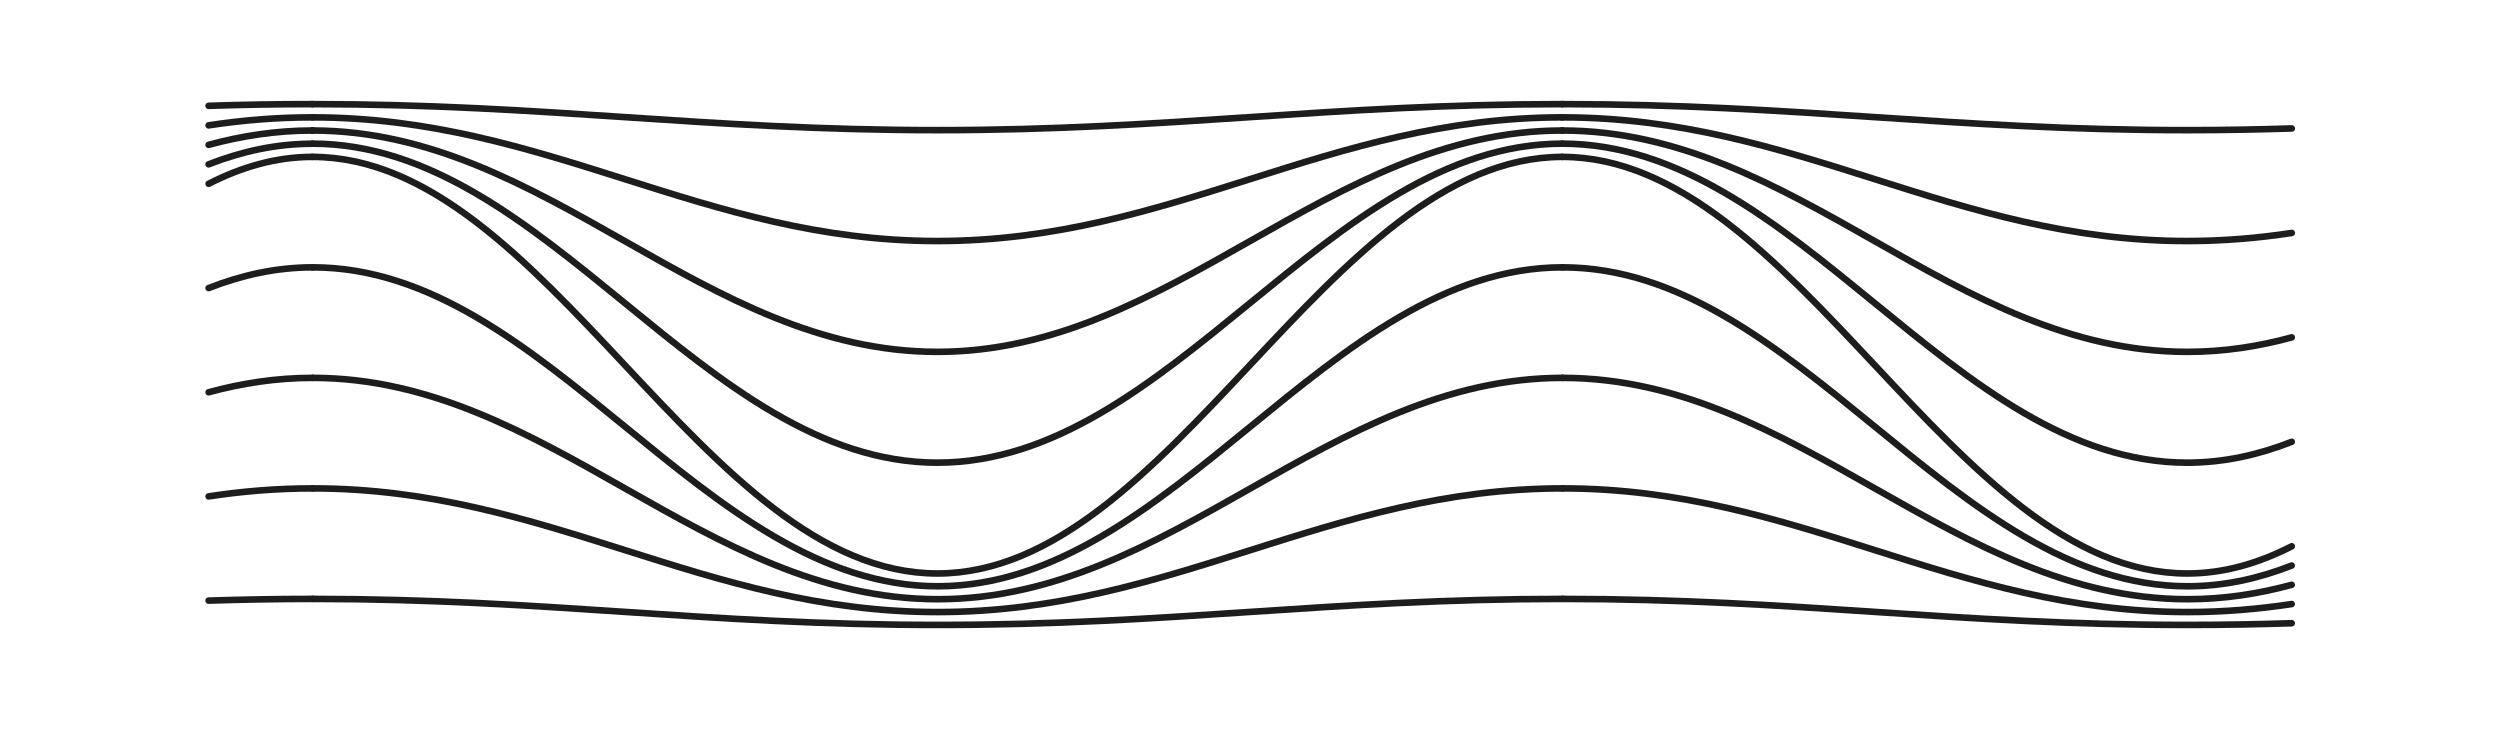
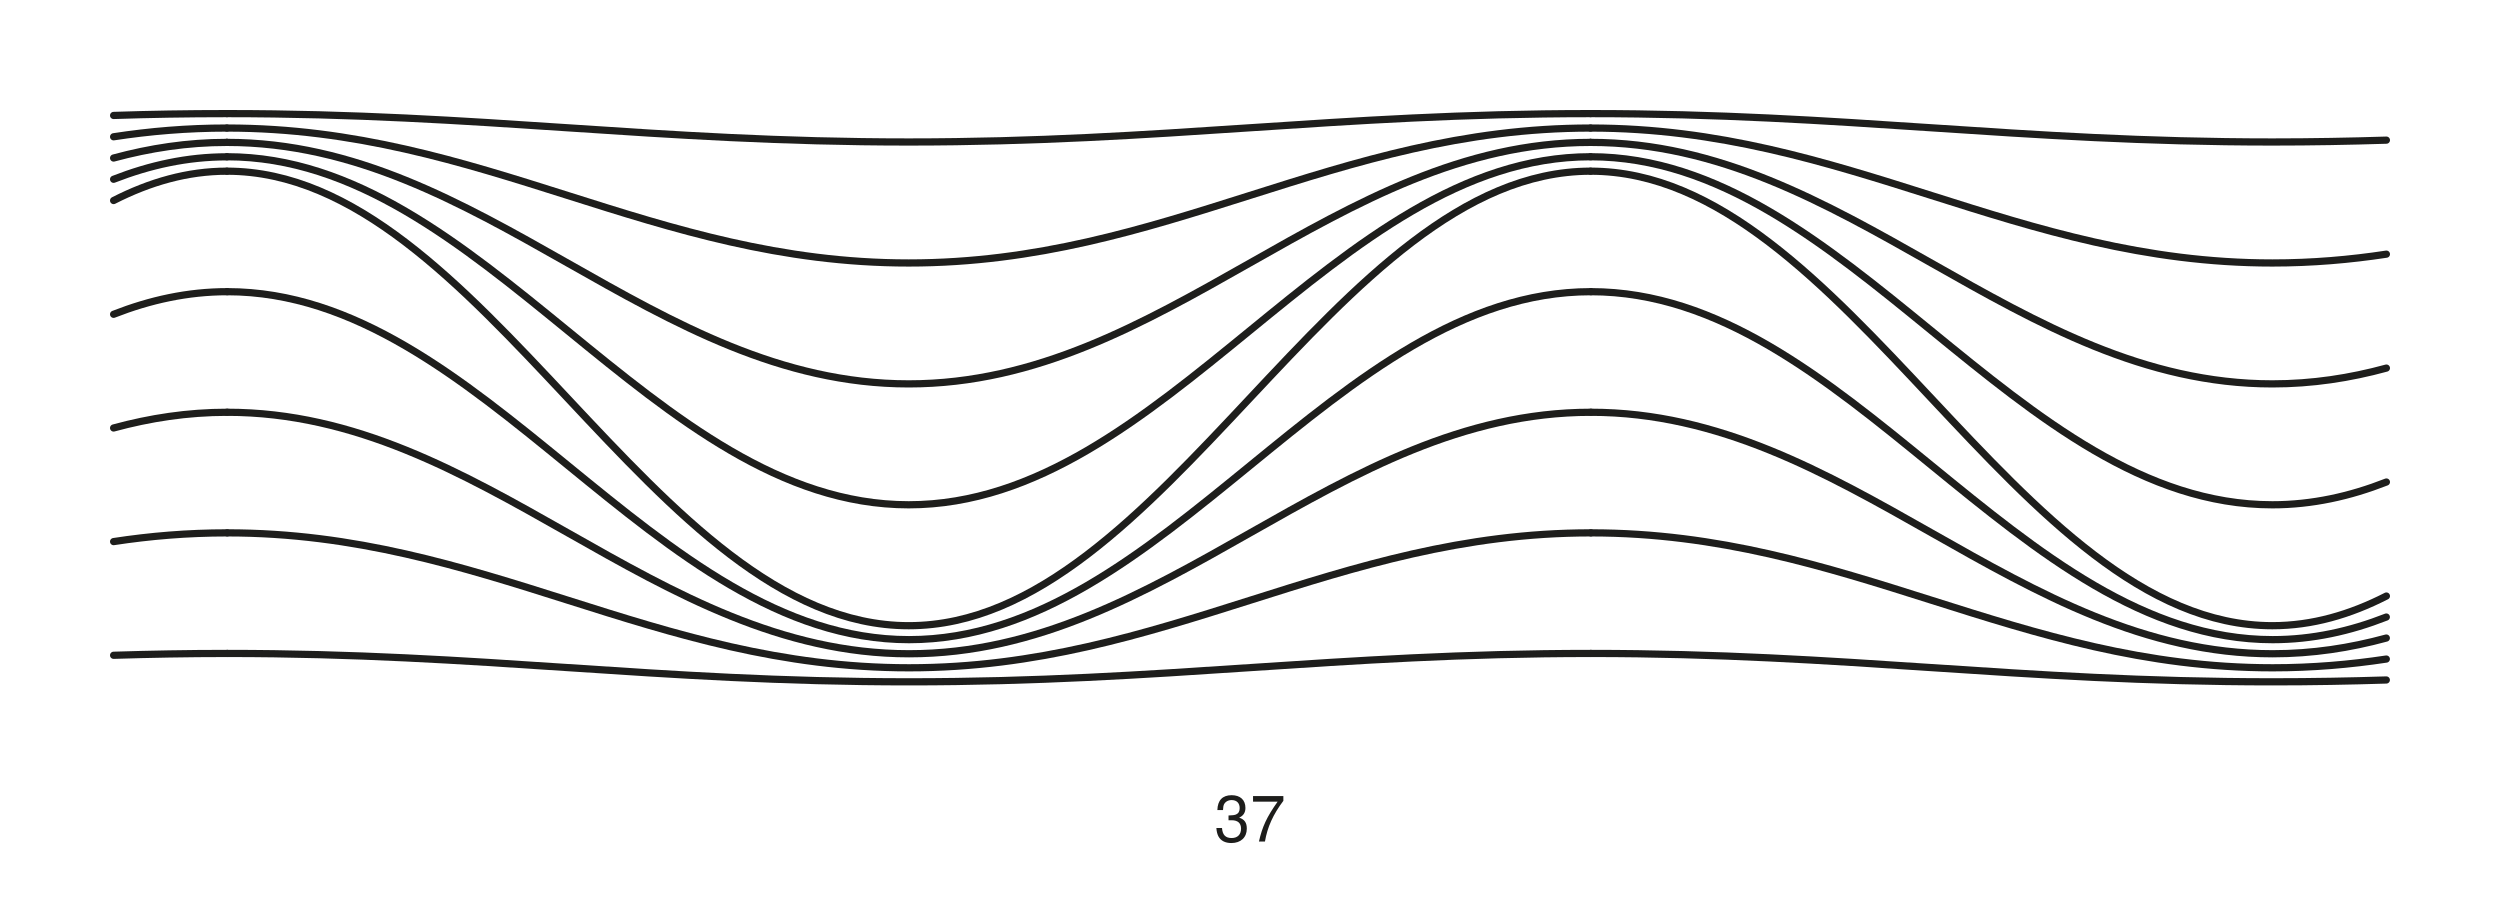
- <svg xmlns="http://www.w3.org/2000/svg" version="1.1" viewBox="0 0 340.2 101.54">
+ <svg xmlns="http://www.w3.org/2000/svg" id="Ebene_2" version="1.1" viewBox="0 0 311.81 113.39">
  <defs>
    <style>
      .st0 {
-         stroke-width: .6px;
-       }
- 
-       .st0, .st1 {
-         stroke-miterlimit: 10;
-       }
- 
-       .st0, .st1, .st2 {
        fill: none;
-         stroke: #1d1d1b;
+         stroke: #1e1e1c;
        stroke-linecap: round;
-       }
- 
-       .st1 {
-         stroke-width: 1.2px;
-       }
- 
-       .st2 {
        stroke-linejoin: round;
        stroke-width: .9px;
      }

-       .st3 {
-         display: none;
+       .st1 {
+         fill: #1d1d1b;
+         font-family: Helvetica, Helvetica;
+         font-size: 8px;
      }
    </style>
  </defs>
-   <g id="Skala" class="st3">
-     <path class="st0" d="M85.08,56.69c0,15.66-12.69,28.35-28.35,28.35s-28.35-12.69-28.35-28.35,12.69-28.35,28.35-28.35,28.35,12.69,28.35,28.35Z" />
-     <line class="st0" x1="56.74" y1="28.35" x2="56.74" y2="85.04" />
-     <line class="st0" x1="28.39" y1="56.69" x2="311.85" y2="56.69" />
-     <line class="st0" x1="56.74" y1="28.35" x2="311.85" y2="28.35" />
-     <line class="st0" x1="42.56" y1="31.89" x2="311.85" y2="31.89" />
-     <line class="st0" x1="31.93" y1="42.52" x2="311.85" y2="42.52" />
-     <line class="st0" x1="31.93" y1="70.87" x2="311.85" y2="70.87" />
-     <line class="st0" x1="42.56" y1="81.5" x2="311.85" y2="81.5" />
-     <line class="st0" x1="56.74" y1="85.04" x2="311.85" y2="85.04" />
-     <line class="st0" x1="32.19" y1="70.87" x2="56.74" y2="56.69" />
-     <line class="st0" x1="42.56" y1="81.24" x2="56.74" y2="56.69" />
-     <line class="st0" x1="56.74" y1="56.69" x2="42.56" y2="32.15" />
-     <line class="st0" x1="56.74" y1="56.69" x2="32.19" y2="42.52" />
-     <line class="st0" x1="70.91" y1="42.52" x2="70.91" y2="56.69" />
-     <line class="st0" x1="85.08" y1="31.89" x2="85.08" y2="56.69" />
-     <line class="st0" x1="99.26" y1="28.35" x2="99.26" y2="56.69" />
-     <line class="st0" x1="113.43" y1="31.89" x2="113.43" y2="56.69" />
-     <line class="st0" x1="127.6" y1="42.52" x2="127.6" y2="56.69" />
-     <line class="st0" x1="240.99" y1="42.52" x2="240.99" y2="56.69" />
-     <line class="st0" x1="255.16" y1="31.89" x2="255.16" y2="56.69" />
-     <line class="st0" x1="269.33" y1="28.35" x2="269.33" y2="56.69" />
-     <line class="st0" x1="283.51" y1="31.89" x2="283.51" y2="56.69" />
-     <line class="st0" x1="297.68" y1="42.52" x2="297.68" y2="56.69" />
-     <line class="st0" x1="212.64" y1="70.87" x2="212.64" y2="56.69" />
-     <line class="st0" x1="198.47" y1="81.5" x2="198.47" y2="56.69" />
-     <line class="st0" x1="184.29" y1="85.04" x2="184.29" y2="56.69" />
-     <line class="st0" x1="170.12" y1="81.5" x2="170.12" y2="56.69" />
-     <line class="st0" x1="155.95" y1="70.87" x2="155.95" y2="56.69" />
-   </g>
-   <g id="Kurve" class="st3">
-     <g>
-       <path class="st1" d="M212.6,21.35h0c-31.89,0-53.15,56.69-85.04,56.69S74.41,21.35,42.52,21.35" />
-       <path class="st1" d="M212.6,19.55h0c-31.89,0-53.15,43.41-85.04,43.41S74.41,19.55,42.52,19.55" />
-       <path class="st1" d="M212.6,17.76h0c-31.89,0-53.15,30.12-85.04,30.12s-53.15-30.12-85.04-30.12" />
-       <path class="st1" d="M212.6,15.97h0c-31.89,0-53.15,16.83-85.04,16.83S74.41,15.97,42.52,15.97" />
-       <path class="st1" d="M212.6,14.17h0c-31.89,0-53.15,3.54-85.04,3.54s-53.15-3.54-85.04-3.54" />
-     </g>
-     <g>
-       <path class="st1" d="M212.64,36.38h0c-31.89,0-53.15,43.4-85.04,43.4s-53.15-43.4-85.04-43.4" />
-       <path class="st1" d="M212.64,51.42h0c-31.89,0-53.15,30.12-85.04,30.12s-53.15-30.12-85.04-30.12" />
-       <path class="st1" d="M212.64,66.46h0c-31.89,0-53.15,16.83-85.04,16.83s-53.15-16.83-85.04-16.83" />
-       <path class="st1" d="M212.64,81.5h0c-31.89,0-53.15,3.54-85.04,3.54s-53.15-3.54-85.04-3.54" />
-     </g>
-     <g>
-       <path class="st1" d="M42.52,21.35h0c-31.89,0-53.15,56.69-85.04,56.69S-95.67,21.35-127.56,21.35" />
-       <path class="st1" d="M42.52,19.55h0c-31.89,0-53.15,43.41-85.04,43.41S-95.67,19.55-127.56,19.55" />
-       <path class="st1" d="M42.52,17.76h0c-31.89,0-53.15,30.12-85.04,30.12s-53.15-30.12-85.04-30.12" />
-       <path class="st1" d="M42.52,15.97h0c-31.89,0-53.15,16.83-85.04,16.83S-95.67,15.97-127.56,15.97" />
-       <path class="st1" d="M42.52,14.17h0c-31.89,0-53.15,3.54-85.04,3.54s-53.15-3.54-85.04-3.54" />
-     </g>
-     <g>
-       <path class="st1" d="M42.56,36.38h0c-31.89,0-53.15,43.4-85.04,43.4s-53.15-43.4-85.04-43.4" />
-       <path class="st1" d="M42.56,51.42h0c-31.89,0-53.15,30.12-85.04,30.12s-53.15-30.12-85.04-30.12" />
-       <path class="st1" d="M42.56,66.46h0c-31.89,0-53.15,16.83-85.04,16.83s-53.15-16.83-85.04-16.83" />
-       <path class="st1" d="M42.56,81.5h0c-31.89,0-53.15,3.54-85.04,3.54s-53.15-3.54-85.04-3.54" />
-     </g>
-     <g>
-       <path class="st1" d="M382.68,21.35h0c-31.89,0-53.15,56.69-85.04,56.69s-53.15-56.69-85.04-56.69" />
-       <path class="st1" d="M382.68,19.55h0c-31.89,0-53.15,43.41-85.04,43.41s-53.15-43.41-85.04-43.41" />
-       <path class="st1" d="M382.68,17.76h0c-31.89,0-53.15,30.12-85.04,30.12s-53.15-30.12-85.04-30.12" />
-       <path class="st1" d="M382.68,15.97h0c-31.89,0-53.15,16.83-85.04,16.83s-53.15-16.83-85.04-16.83" />
-       <path class="st1" d="M382.68,14.17h0c-31.89,0-53.15,3.54-85.04,3.54s-53.15-3.54-85.04-3.54" />
-     </g>
-     <g>
-       <path class="st1" d="M382.72,36.38h0c-31.89,0-53.15,43.4-85.04,43.4s-53.15-43.4-85.04-43.4" />
-       <path class="st1" d="M382.72,51.42h0c-31.89,0-53.15,30.12-85.04,30.12s-53.15-30.12-85.04-30.12" />
-       <path class="st1" d="M382.72,66.46h0c-31.89,0-53.15,16.83-85.04,16.83s-53.15-16.83-85.04-16.83" />
-       <path class="st1" d="M382.72,81.5h0c-31.89,0-53.15,3.54-85.04,3.54s-53.15-3.54-85.04-3.54" />
-     </g>
-   </g>
+   <text class="st1" transform="translate(151.46 104.96)">
+     <tspan x="0" y="0">37</tspan>
+   </text>
  <g id="Ebene_3">
    <g>
-       <path class="st2" d="M212.6,21.35h0c-31.89,0-53.15,56.69-85.04,56.69S74.41,21.35,42.52,21.35" />
-       <path class="st2" d="M212.6,19.55h0c-31.89,0-53.15,43.41-85.04,43.41S74.41,19.55,42.52,19.55" />
-       <path class="st2" d="M212.6,17.76h0" />
-       <path class="st2" d="M212.6,17.76c-31.89,0-53.15,30.12-85.04,30.12s-53.15-30.12-85.04-30.12" />
-       <path class="st2" d="M42.52,15.97c31.89,0,53.15,16.83,85.04,16.83s53.15-16.83,85.04-16.83h0" />
-       <path class="st2" d="M212.6,14.17h0c-31.89,0-53.15,3.54-85.04,3.54s-53.15-3.54-85.04-3.54" />
-       <path class="st2" d="M212.64,36.38h0c-31.89,0-53.15,43.4-85.04,43.4s-53.15-43.4-85.04-43.4" />
-       <path class="st2" d="M212.64,51.42c-31.89,0-53.15,30.12-85.04,30.12s-53.15-30.12-85.04-30.12" />
-       <path class="st2" d="M212.64,66.46c-31.89,0-53.15,16.83-85.04,16.83s-53.15-16.83-85.04-16.83" />
-       <path class="st2" d="M212.64,81.5c-31.89,0-53.15,3.54-85.04,3.54s-53.15-3.54-85.04-3.54" />
-       <path class="st2" d="M42.52,21.35h0c-4.94,0-9.62,1.36-14.13,3.66" />
-       <path class="st2" d="M28.39,22.36c4.51-1.76,9.19-2.8,14.13-2.8h0" />
-       <path class="st2" d="M28.39,19.71c4.51-1.22,9.19-1.95,14.13-1.95" />
-       <path class="st2" d="M42.52,17.76h0" />
-       <path class="st2" d="M42.52,15.97h0c-4.94,0-9.62.4-14.13,1.09" />
-       <path class="st2" d="M42.52,14.17h0c-4.94,0-9.62.08-14.13.23" />
-       <path class="st2" d="M28.39,39.2c4.52-1.77,9.22-2.82,14.17-2.82h0" />
-       <path class="st2" d="M28.39,53.38c4.52-1.23,9.22-1.96,14.17-1.96" />
-       <path class="st2" d="M28.39,67.55c4.52-.69,9.22-1.09,14.17-1.09" />
-       <path class="st2" d="M28.39,81.73c4.52-.14,9.22-.23,14.17-.23" />
-       <path class="st2" d="M212.6,21.35c31.89,0,53.15,56.69,85.04,56.69,4.97,0,9.68-1.38,14.22-3.7" />
-       <path class="st2" d="M212.6,19.55c31.89,0,53.15,43.41,85.04,43.41,4.97,0,9.68-1.06,14.22-2.84" />
-       <path class="st2" d="M212.6,17.76c31.89,0,53.15,30.12,85.04,30.12,4.97,0,9.68-.73,14.22-1.97" />
-       <path class="st2" d="M212.6,15.97c31.89,0,53.15,16.83,85.04,16.83,4.97,0,9.68-.41,14.22-1.1" />
-       <path class="st2" d="M212.6,14.17c31.89,0,53.15,3.54,85.04,3.54,4.97,0,9.68-.09,14.22-.23" />
-       <path class="st2" d="M212.64,36.38c31.89,0,53.15,43.4,85.04,43.4,4.96,0,9.65-1.05,14.17-2.82" />
-       <path class="st2" d="M212.64,51.42c31.89,0,53.15,30.12,85.04,30.12,4.96,0,9.65-.73,14.17-1.96" />
-       <path class="st2" d="M212.64,66.46c31.89,0,53.15,16.83,85.04,16.83,4.96,0,9.65-.41,14.17-1.09" />
-       <path class="st2" d="M311.85,84.81c-4.52.14-9.22.23-14.17.23-31.89,0-53.15-3.54-85.04-3.54" />
+       <path class="st0" d="M198.38,21.35h0c-31.89,0-53.15,56.69-85.04,56.69S60.19,21.35,28.3,21.35" />
+       <path class="st0" d="M198.38,19.55h0c-31.89,0-53.15,43.41-85.04,43.41S60.19,19.55,28.3,19.55" />
+       <path class="st0" d="M198.38,17.76h0" />
+       <path class="st0" d="M198.38,17.76c-31.89,0-53.15,30.12-85.04,30.12S60.19,17.76,28.3,17.76" />
+       <path class="st0" d="M28.3,15.97c31.89,0,53.15,16.83,85.04,16.83s53.15-16.83,85.04-16.83h0" />
+       <path class="st0" d="M198.38,14.17h0c-31.89,0-53.15,3.54-85.04,3.54s-53.15-3.54-85.04-3.54" />
+       <path class="st0" d="M198.42,36.38h0c-31.89,0-53.15,43.4-85.04,43.4S60.23,36.38,28.34,36.38" />
+       <path class="st0" d="M198.42,51.42c-31.89,0-53.15,30.12-85.04,30.12s-53.15-30.12-85.04-30.12" />
+       <path class="st0" d="M198.42,66.46c-31.89,0-53.15,16.83-85.04,16.83s-53.15-16.83-85.04-16.83" />
+       <path class="st0" d="M198.42,81.5c-31.89,0-53.15,3.54-85.04,3.54s-53.15-3.54-85.04-3.54" />
+       <path class="st0" d="M28.3,21.35h0c-4.94,0-9.62,1.36-14.13,3.66" />
+       <path class="st0" d="M14.17,22.36c4.51-1.76,9.19-2.8,14.13-2.8h0" />
+       <path class="st0" d="M14.17,19.71c4.51-1.22,9.19-1.95,14.13-1.95" />
+       <path class="st0" d="M28.3,17.76h0" />
+       <path class="st0" d="M28.3,15.97h0c-4.94,0-9.62.4-14.13,1.09" />
+       <path class="st0" d="M28.3,14.17h0c-4.94,0-9.62.08-14.13.23" />
+       <path class="st0" d="M14.17,39.2c4.52-1.77,9.22-2.82,14.17-2.82h0" />
+       <path class="st0" d="M14.17,53.38c4.52-1.23,9.22-1.96,14.17-1.96" />
+       <path class="st0" d="M14.17,67.55c4.52-.69,9.22-1.09,14.17-1.09" />
+       <path class="st0" d="M14.17,81.73c4.52-.14,9.22-.23,14.17-.23" />
+       <path class="st0" d="M198.38,21.35c31.89,0,53.15,56.69,85.04,56.69,4.97,0,9.68-1.38,14.22-3.7" />
+       <path class="st0" d="M198.38,19.55c31.89,0,53.15,43.41,85.04,43.41,4.97,0,9.68-1.06,14.22-2.84" />
+       <path class="st0" d="M198.38,17.76c31.89,0,53.15,30.12,85.04,30.12,4.97,0,9.68-.73,14.22-1.97" />
+       <path class="st0" d="M198.38,15.97c31.89,0,53.15,16.83,85.04,16.83,4.97,0,9.68-.41,14.22-1.1" />
+       <path class="st0" d="M198.38,14.17c31.89,0,53.15,3.54,85.04,3.54,4.97,0,9.68-.09,14.22-.23" />
+       <path class="st0" d="M198.42,36.38c31.89,0,53.15,43.4,85.04,43.4,4.96,0,9.65-1.05,14.17-2.82" />
+       <path class="st0" d="M198.42,51.42c31.89,0,53.15,30.12,85.04,30.12,4.96,0,9.65-.73,14.17-1.96" />
+       <path class="st0" d="M198.42,66.46c31.89,0,53.15,16.83,85.04,16.83,4.96,0,9.65-.41,14.17-1.09" />
+       <path class="st0" d="M297.63,84.81c-4.52.14-9.22.23-14.17.23-31.89,0-53.15-3.54-85.04-3.54" />
    </g>
  </g>
</svg>
